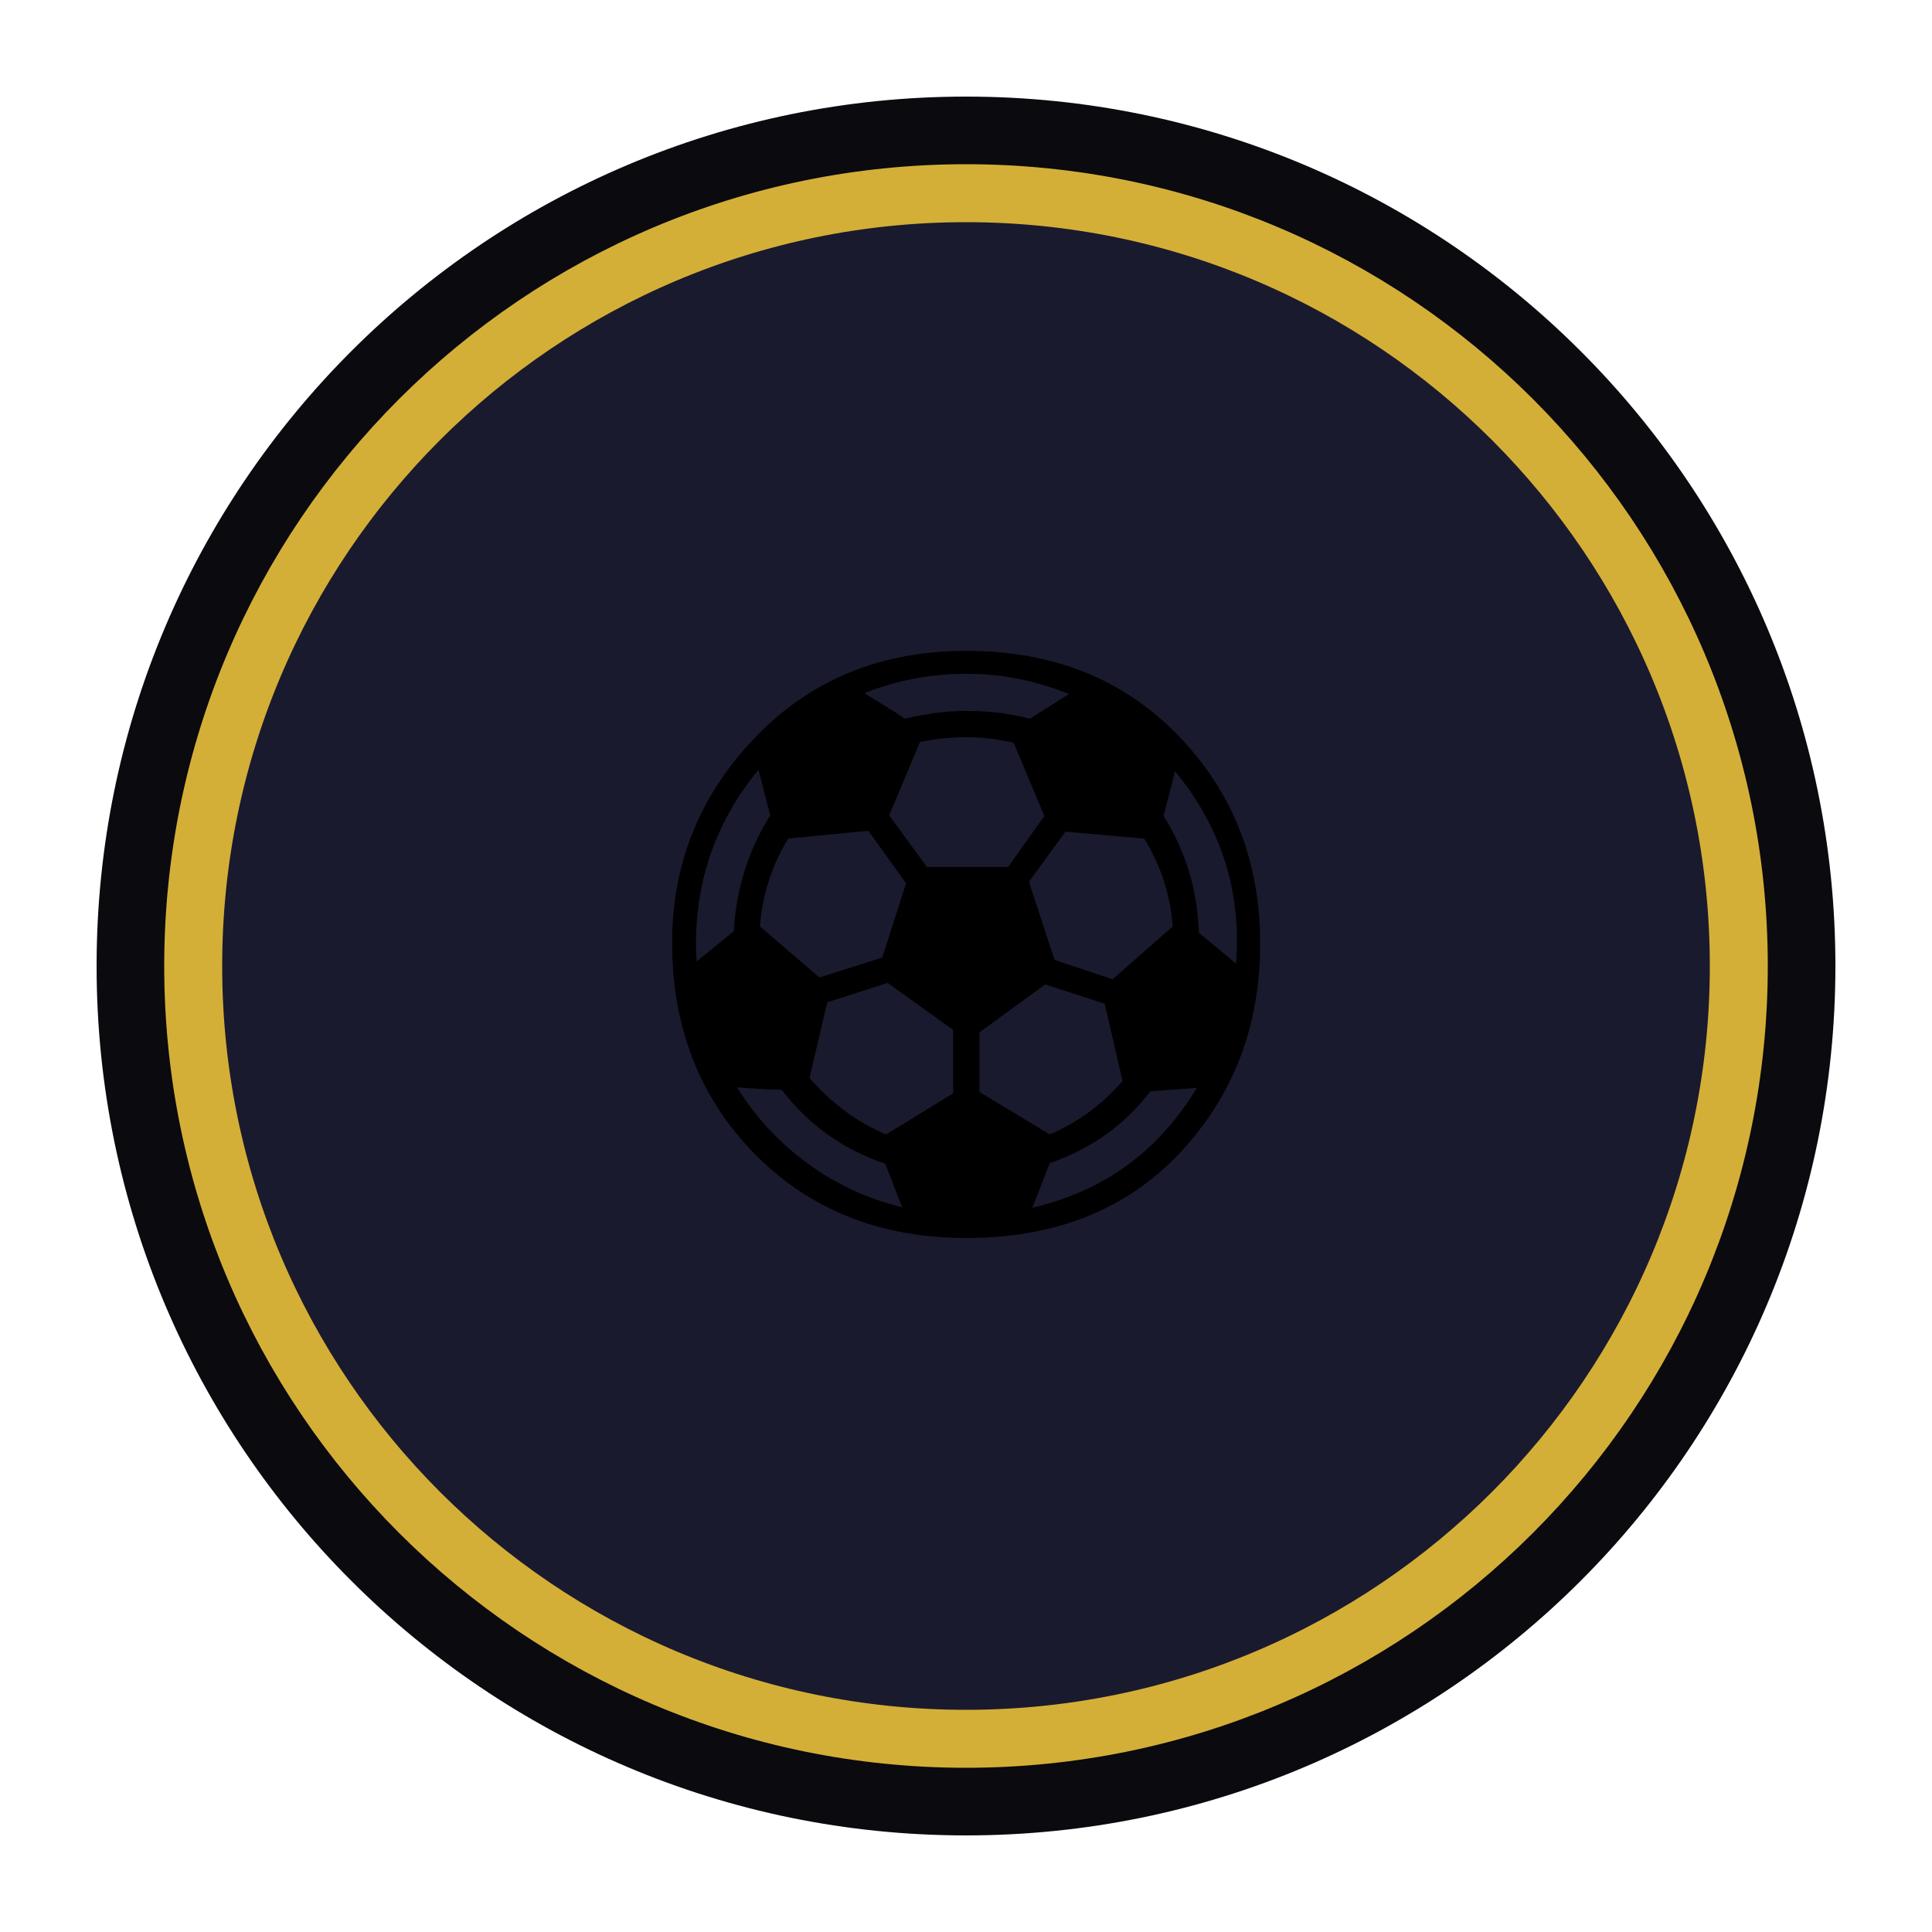
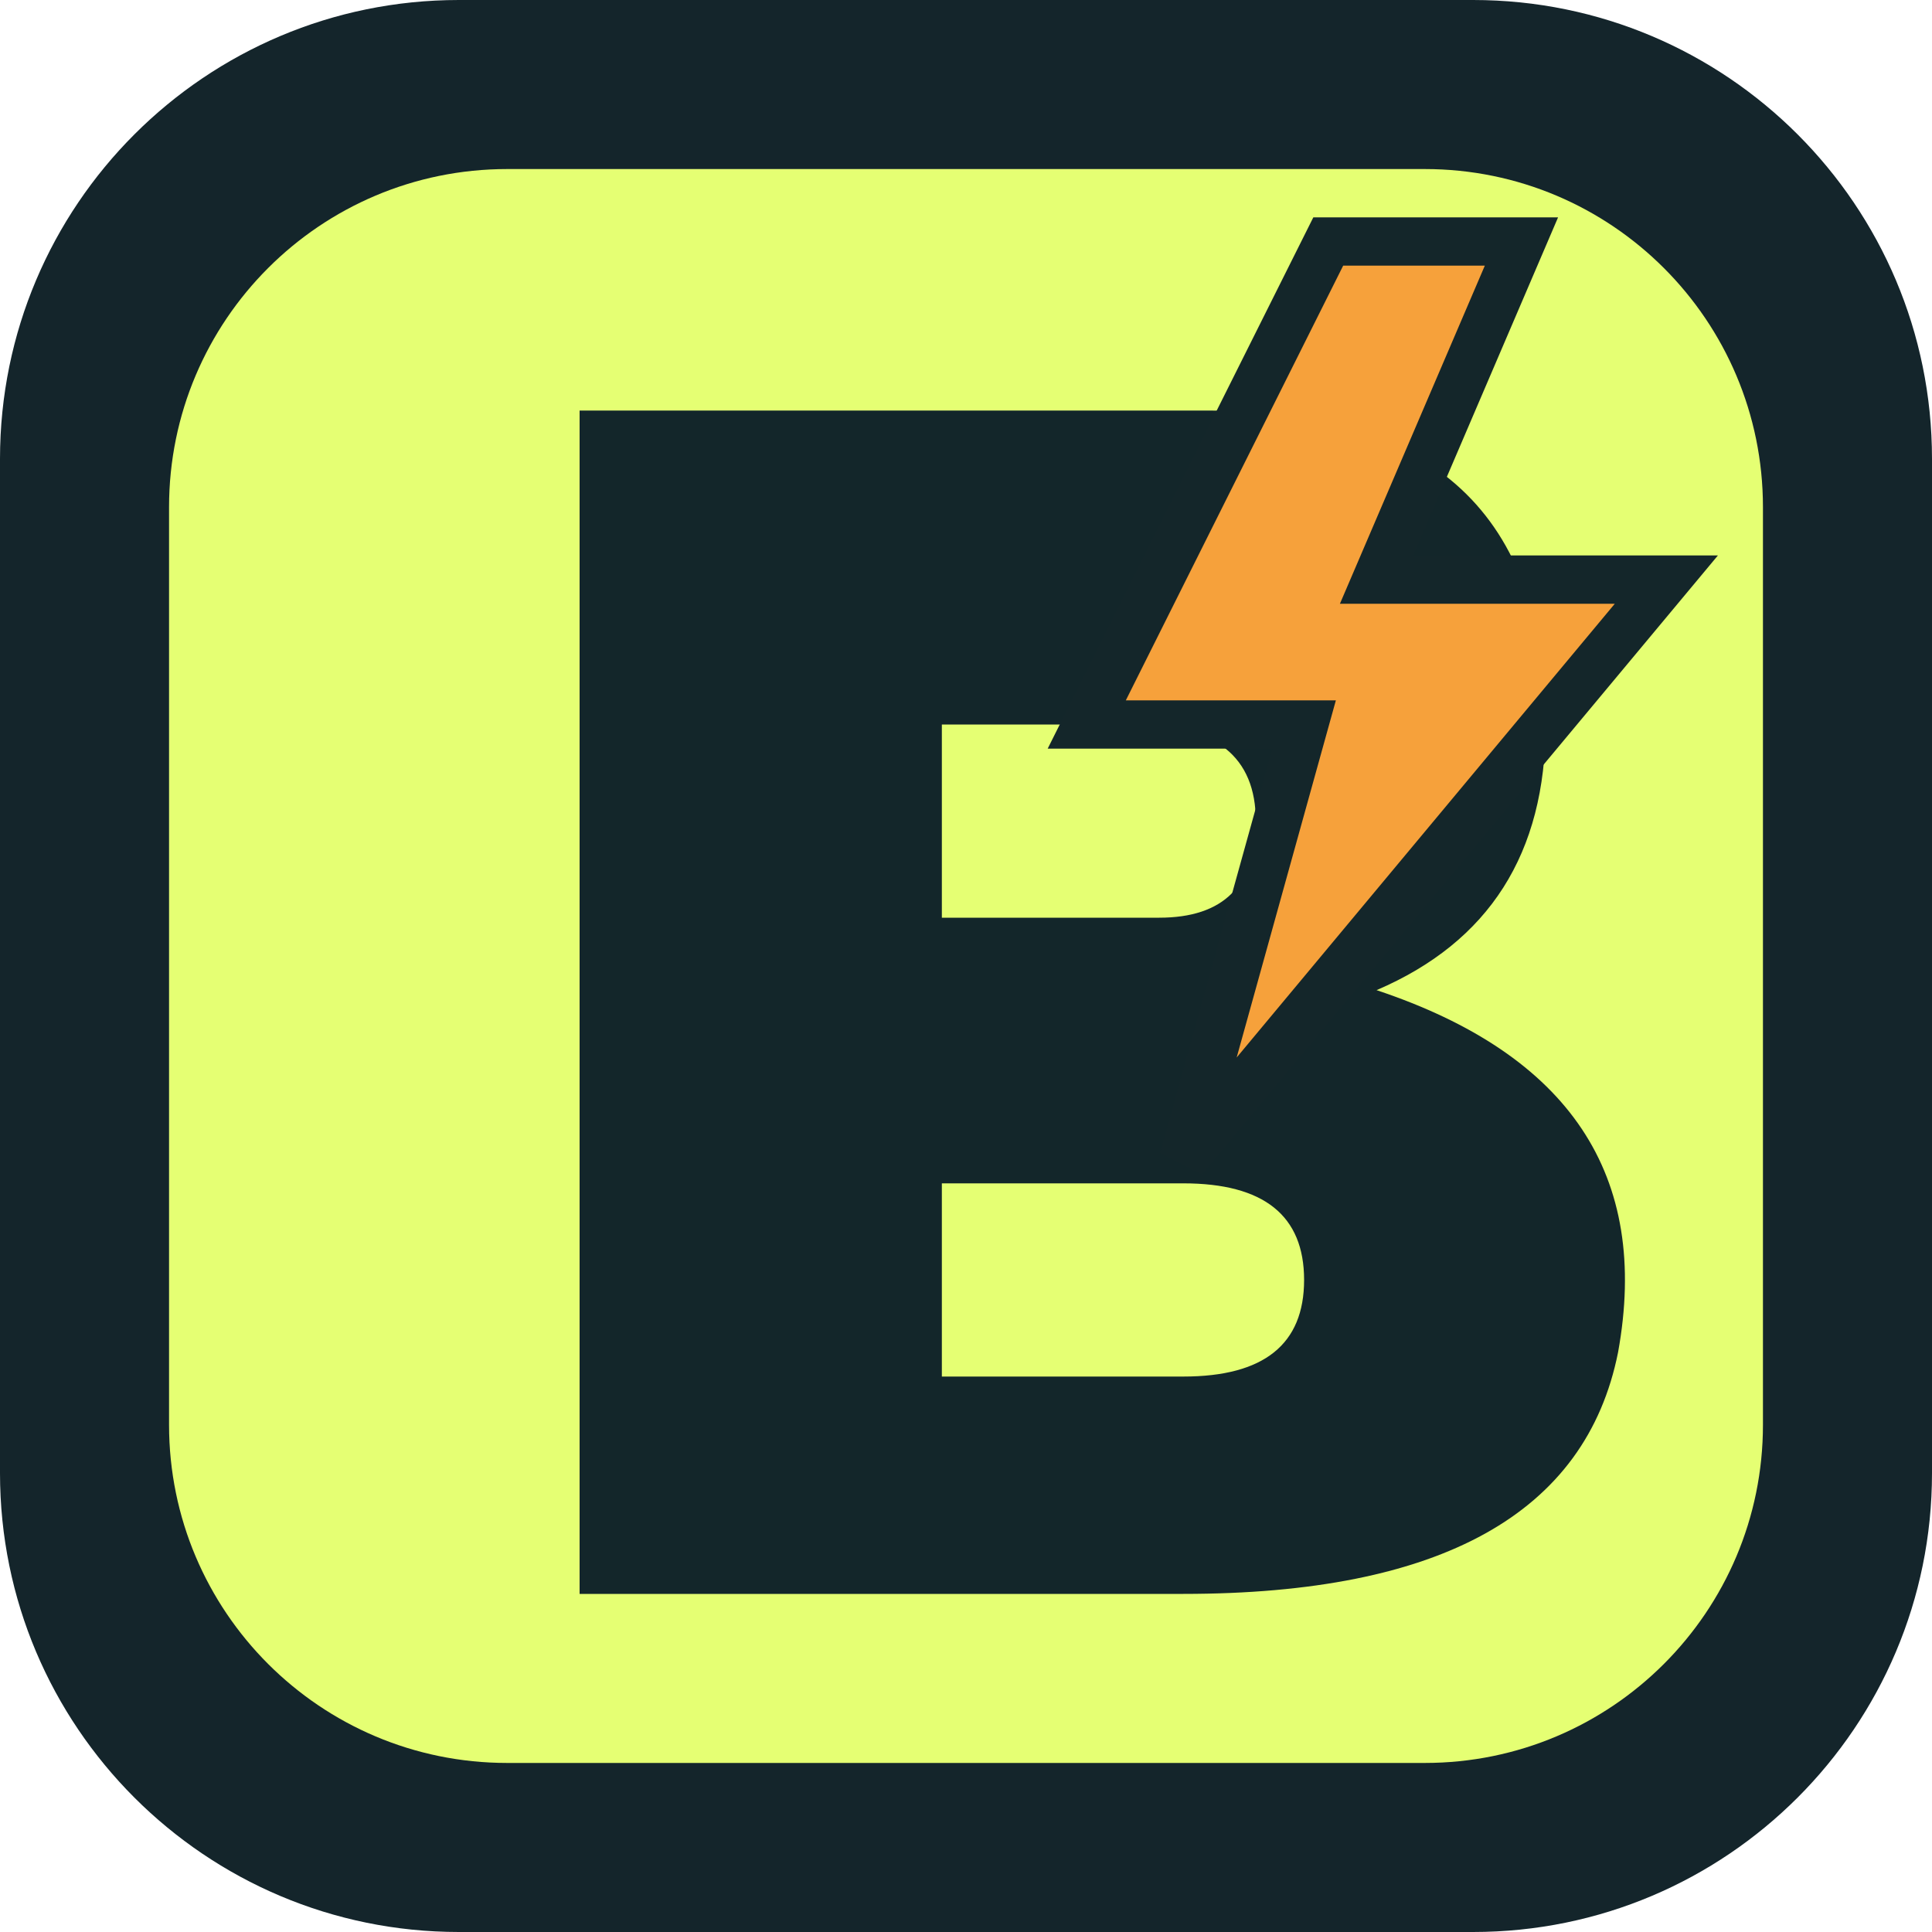
- <svg xmlns="http://www.w3.org/2000/svg" viewBox="0 0 100 100">
-   <circle cx="50" cy="50" r="45" fill="#0a0a0f" />
-   <circle cx="50" cy="50" r="40" fill="#1a1a2e" stroke="#d4af37" stroke-width="3" />
-   <text x="50" y="62" text-anchor="middle" font-size="40">⚽</text>
+ <svg xmlns="http://www.w3.org/2000/svg" viewBox="0 0 80 80">
+   <rect width="80" height="80" rx="19" fill="#14252b" />
+   <rect x="7" y="7" width="66" height="66" rx="14" fill="#e5ff73" />
+   <path d="M24 17h26q14 0 14 13 0 8-7 11 12 4 10 15-2 10-18 10H24V17zm15 13v8h9q4 0 4-4t-5-4zm0 19v8h10q5 0 5-4 0-4-5-4z" fill="#13262a" />
+   <path d="M55 10 45 30h9l-5 18 20-24H57l6-14Z" fill="#f6a13b" stroke="#14262a" stroke-width="2" />
</svg>
